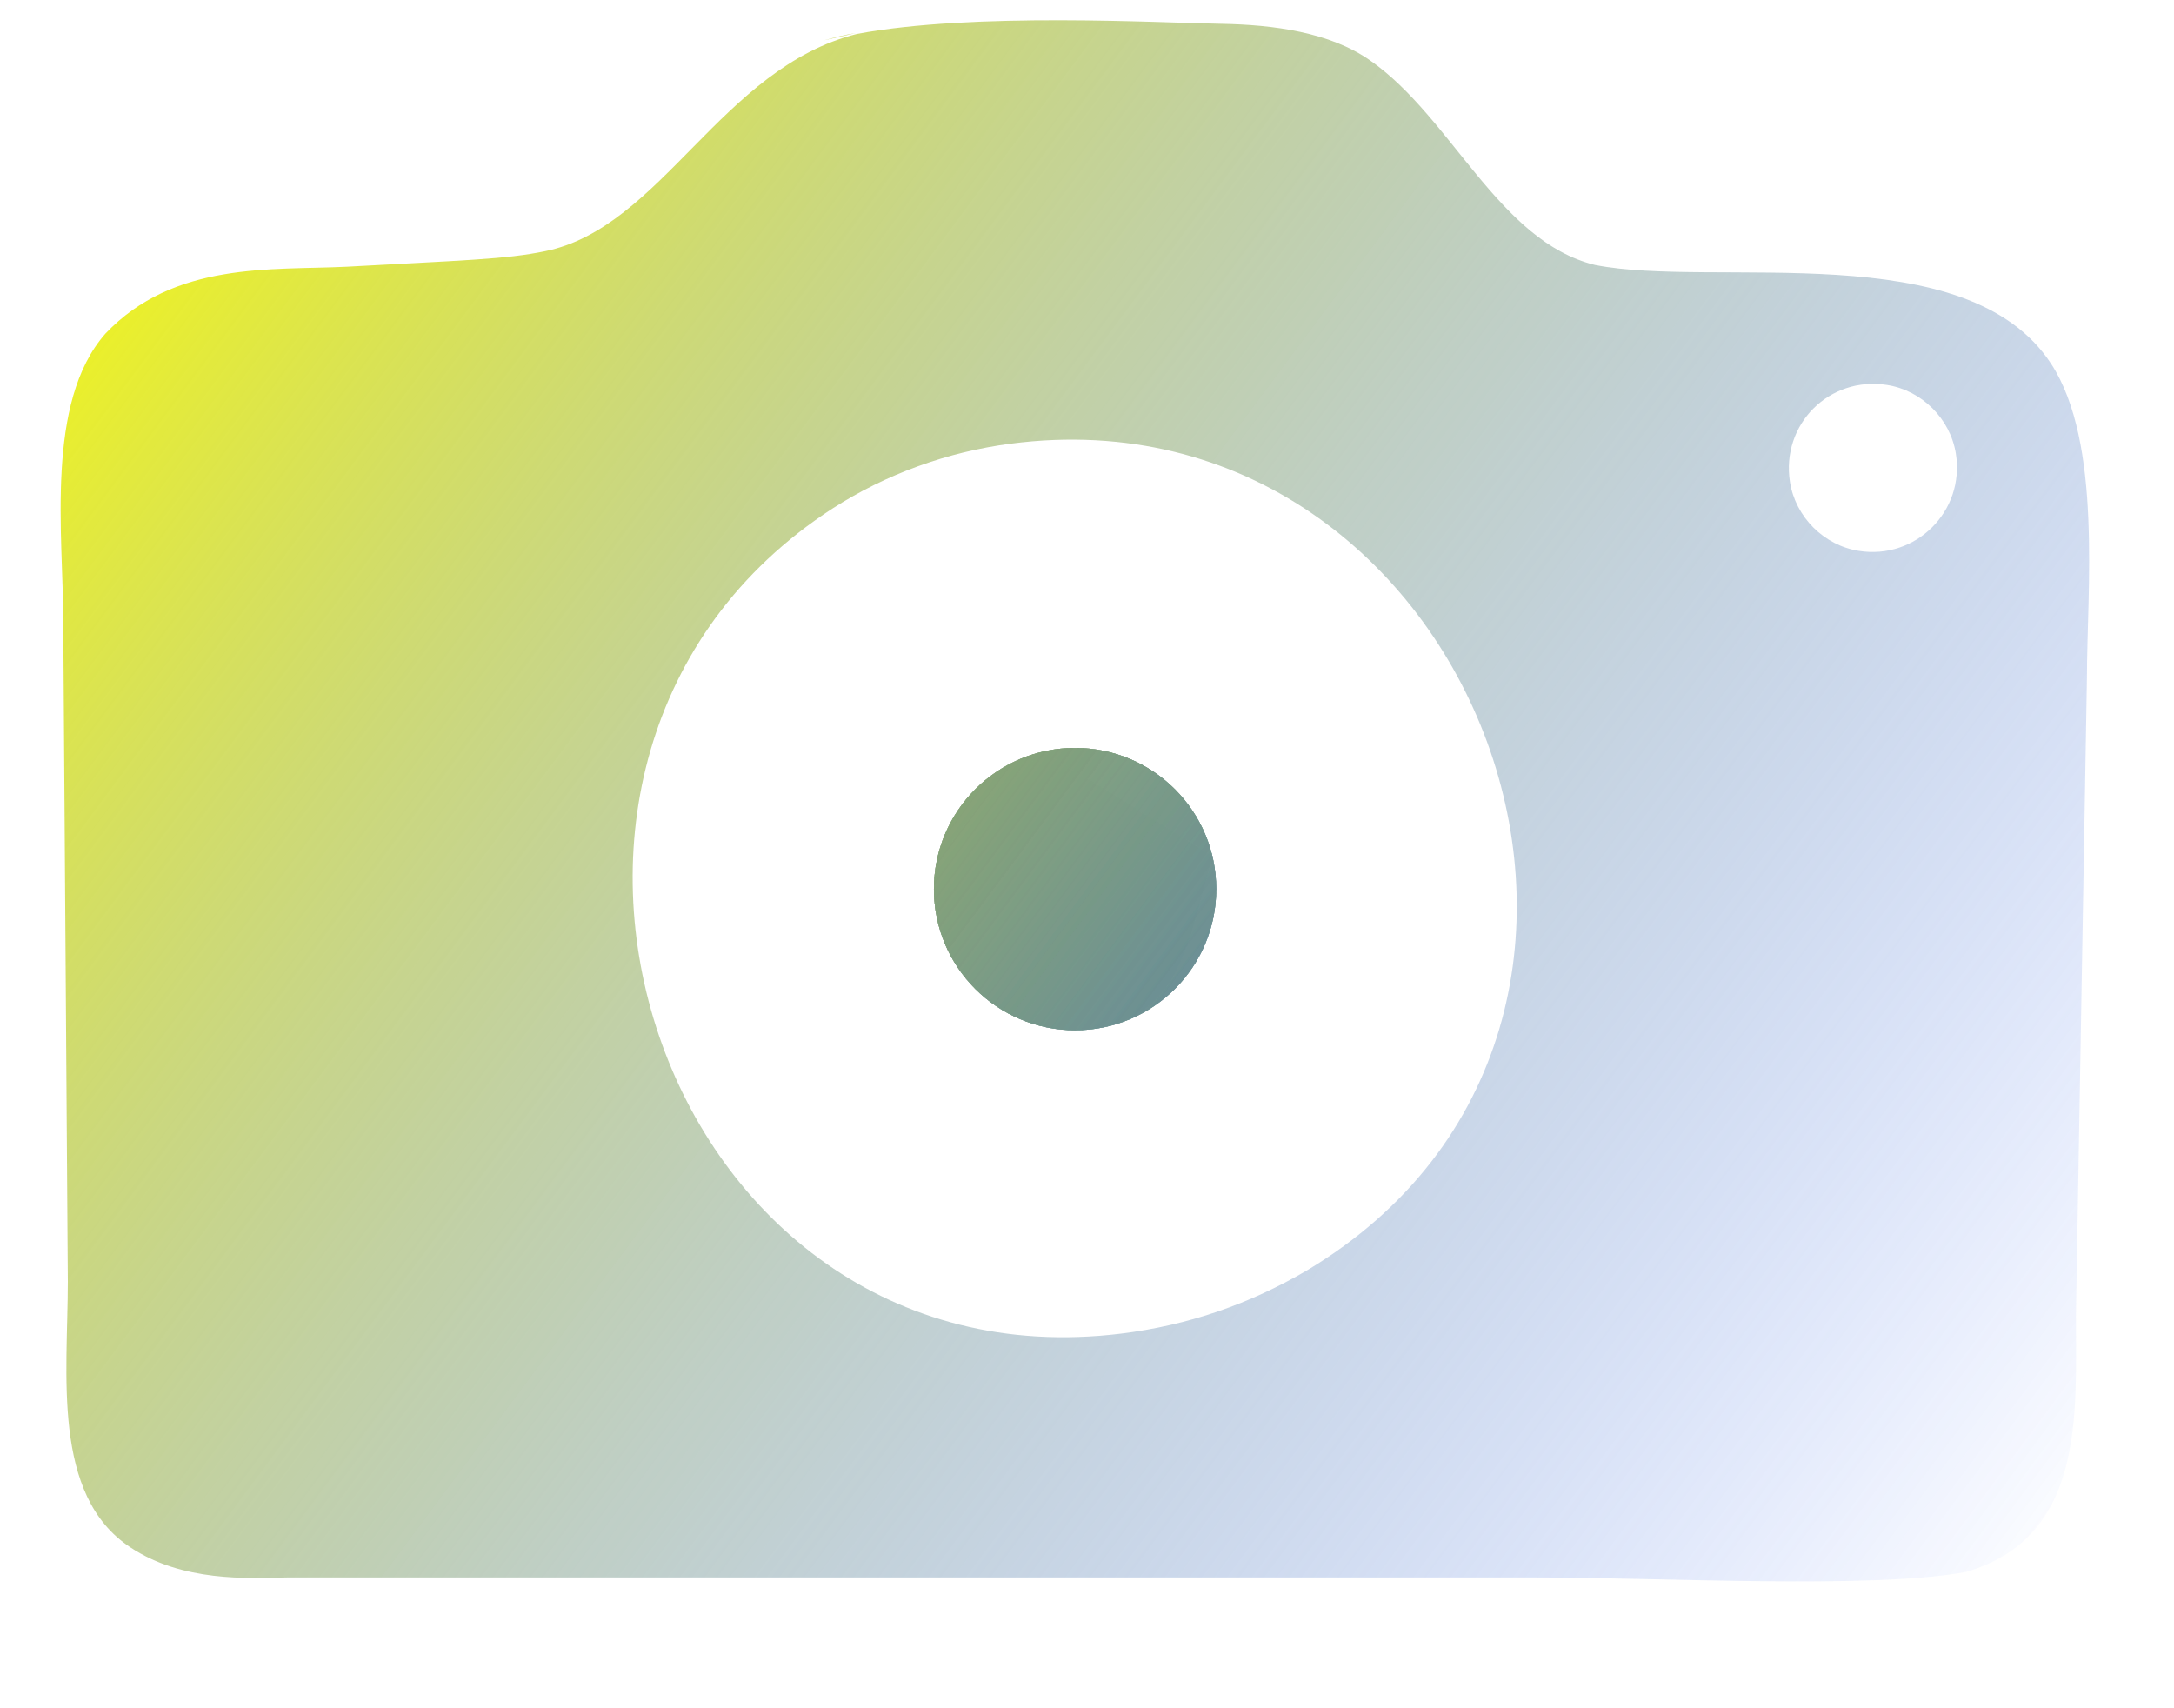
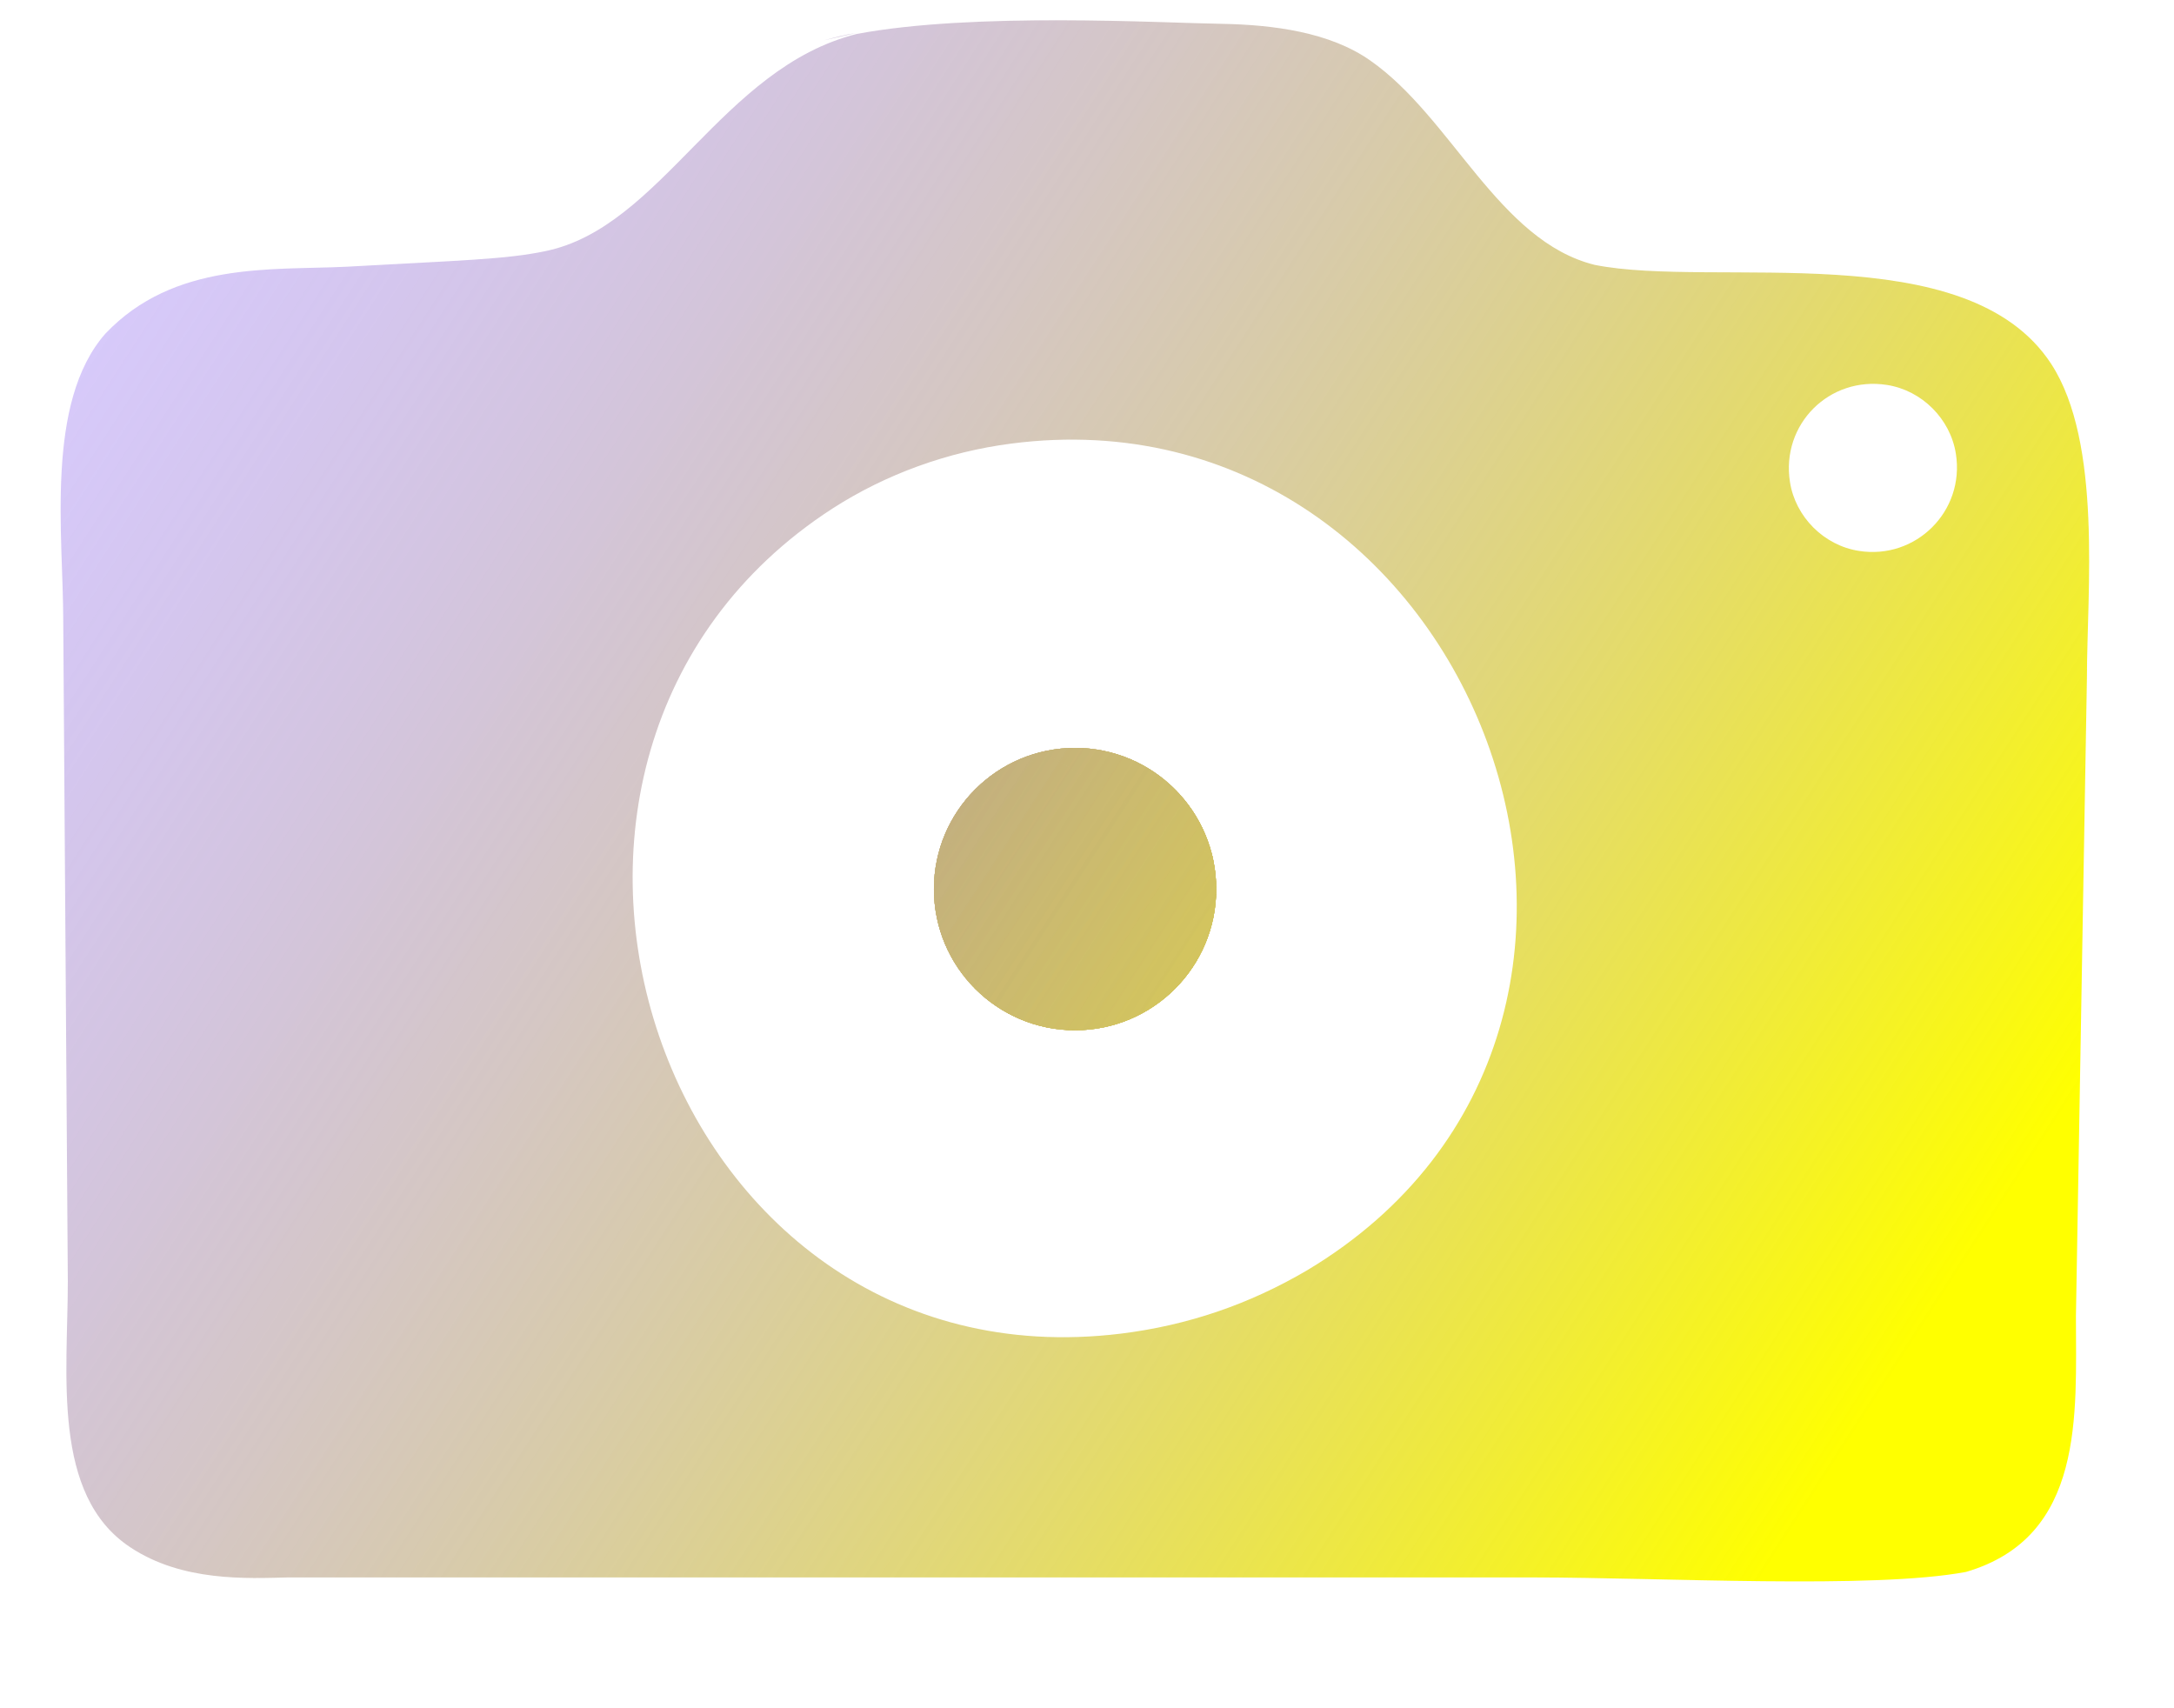
<svg xmlns="http://www.w3.org/2000/svg" xmlns:xlink="http://www.w3.org/1999/xlink" version="1.1" x="0px" y="0px" viewBox="0 0 237.2 186.3" style="enable-background:new 0 0 237.2 186.3;" xml:space="preserve" id="svg131">
  <defs id="defs135">
    <linearGradient id="linearGradient3175">
      <stop style="stop-color:#ffff00;stop-opacity:1;" offset="0" id="stop3171" />
-       <stop style="stop-color:#003eff;stop-opacity:0" offset="1" id="stop3173" />
+       <stop style="stop-color:#8861ff;stop-opacity:0.32" offset="1" id="stop3173" />
    </linearGradient>
    <linearGradient id="linearGradient903">
      <stop style="stop-color:#ffff00;stop-opacity:1;" offset="0" id="stop899" />
      <stop style="stop-color:#4f00ff;stop-opacity:0" offset="1" id="stop901" />
    </linearGradient>
    <radialGradient xlink:href="#linearGradient903" id="radialGradient1074" cx="55.195" cy="71.146" fx="55.195" fy="71.146" r="202.971" gradientTransform="matrix(0.8491354,0.8537666,-0.8198776,0.815426,27.8478,-4.937254)" gradientUnits="userSpaceOnUse" />
    <radialGradient xlink:href="#linearGradient903" id="radialGradient1082" cx="55.195" cy="71.146" fx="55.195" fy="71.146" r="202.971" gradientTransform="matrix(0.8491354,0.8537666,-0.8198776,0.815426,27.8478,-4.937254)" gradientUnits="userSpaceOnUse" />
    <radialGradient xlink:href="#linearGradient903" id="radialGradient1090" cx="55.195" cy="71.146" fx="55.195" fy="71.146" r="202.971" gradientTransform="matrix(0.8491354,0.8537666,-0.8198776,0.815426,27.8478,-4.937254)" gradientUnits="userSpaceOnUse" />
    <radialGradient xlink:href="#linearGradient903" id="radialGradient1098" cx="55.195" cy="71.146" fx="55.195" fy="71.146" r="202.971" gradientTransform="matrix(0.8491354,0.8537666,-0.8198776,0.815426,27.8478,-4.937254)" gradientUnits="userSpaceOnUse" />
    <radialGradient xlink:href="#linearGradient903" id="radialGradient1106" cx="55.195" cy="71.146" fx="55.195" fy="71.146" r="202.971" gradientTransform="matrix(0.8491354,0.8537666,-0.8198776,0.815426,27.8478,-4.937254)" gradientUnits="userSpaceOnUse" />
    <radialGradient xlink:href="#linearGradient903" id="radialGradient1114" cx="55.195" cy="71.146" fx="55.195" fy="71.146" r="202.971" gradientTransform="matrix(0.8491354,0.8537666,-0.8198776,0.815426,27.8478,-4.937254)" gradientUnits="userSpaceOnUse" />
    <radialGradient xlink:href="#linearGradient903" id="radialGradient1122" cx="55.195" cy="71.146" fx="55.195" fy="71.146" r="202.971" gradientTransform="matrix(0.8491354,0.8537666,-0.8198776,0.815426,27.8478,-4.937254)" gradientUnits="userSpaceOnUse" />
    <radialGradient xlink:href="#linearGradient903" id="radialGradient1130" cx="55.195" cy="71.146" fx="55.195" fy="71.146" r="202.971" gradientTransform="matrix(0.8491354,0.8537666,-0.8198776,0.815426,27.8478,-4.937254)" gradientUnits="userSpaceOnUse" />
    <radialGradient xlink:href="#linearGradient903" id="radialGradient1138" cx="55.195" cy="71.146" fx="55.195" fy="71.146" r="202.971" gradientTransform="matrix(0.8491354,0.8537666,-0.8198776,0.815426,27.8478,-4.937254)" gradientUnits="userSpaceOnUse" />
    <radialGradient xlink:href="#linearGradient903" id="radialGradient1146" cx="55.195" cy="71.146" fx="55.195" fy="71.146" r="202.971" gradientTransform="matrix(0.8491354,0.8537666,-0.8198776,0.815426,27.8478,-4.937254)" gradientUnits="userSpaceOnUse" />
    <radialGradient xlink:href="#linearGradient903" id="radialGradient1154" cx="55.195" cy="71.146" fx="55.195" fy="71.146" r="202.971" gradientTransform="matrix(0.8491354,0.8537666,-0.8198776,0.815426,27.8478,-4.937254)" gradientUnits="userSpaceOnUse" />
    <radialGradient xlink:href="#linearGradient903" id="radialGradient1162" cx="55.195" cy="71.146" fx="55.195" fy="71.146" r="202.971" gradientTransform="matrix(0.8491354,0.8537666,-0.8198776,0.815426,27.8478,-4.937254)" gradientUnits="userSpaceOnUse" />
    <radialGradient xlink:href="#linearGradient903" id="radialGradient1170" cx="55.195" cy="71.146" fx="55.195" fy="71.146" r="202.971" gradientTransform="matrix(0.8491354,0.8537666,-0.8198776,0.815426,27.8478,-4.937254)" gradientUnits="userSpaceOnUse" />
    <radialGradient xlink:href="#linearGradient903" id="radialGradient1178" cx="55.195" cy="71.146" fx="55.195" fy="71.146" r="202.971" gradientTransform="matrix(0.8491354,0.8537666,-0.8198776,0.815426,27.8478,-4.937254)" gradientUnits="userSpaceOnUse" />
    <radialGradient xlink:href="#linearGradient903" id="radialGradient1186" cx="55.195" cy="71.146" fx="55.195" fy="71.146" r="202.971" gradientTransform="matrix(0.8491354,0.8537666,-0.8198776,0.815426,27.8478,-4.937254)" gradientUnits="userSpaceOnUse" />
    <radialGradient xlink:href="#linearGradient903" id="radialGradient1194" cx="55.195" cy="71.146" fx="55.195" fy="71.146" r="202.971" gradientTransform="matrix(0.8491354,0.8537666,-0.8198776,0.815426,27.8478,-4.937254)" gradientUnits="userSpaceOnUse" />
    <radialGradient xlink:href="#linearGradient903" id="radialGradient1202" cx="55.195" cy="71.146" fx="55.195" fy="71.146" r="202.971" gradientTransform="matrix(0.8491354,0.8537666,-0.8198776,0.815426,27.8478,-4.937254)" gradientUnits="userSpaceOnUse" />
    <radialGradient xlink:href="#linearGradient903" id="radialGradient1210" cx="55.195" cy="71.146" fx="55.195" fy="71.146" r="202.971" gradientTransform="matrix(0.8491354,0.8537666,-0.8198776,0.815426,27.8478,-4.937254)" gradientUnits="userSpaceOnUse" />
    <radialGradient xlink:href="#linearGradient903" id="radialGradient1218" cx="55.195" cy="71.146" fx="55.195" fy="71.146" r="202.971" gradientTransform="matrix(0.8491354,0.8537666,-0.8198776,0.815426,27.8478,-4.937254)" gradientUnits="userSpaceOnUse" />
    <radialGradient xlink:href="#linearGradient903" id="radialGradient1226" cx="55.195" cy="71.146" fx="55.195" fy="71.146" r="202.971" gradientTransform="matrix(0.8491354,0.8537666,-0.8198776,0.815426,27.8478,-4.937254)" gradientUnits="userSpaceOnUse" />
    <radialGradient xlink:href="#linearGradient903" id="radialGradient1234" cx="55.195" cy="71.146" fx="55.195" fy="71.146" r="202.971" gradientTransform="matrix(0.8491354,0.8537666,-0.8198776,0.815426,27.8478,-4.937254)" gradientUnits="userSpaceOnUse" />
    <radialGradient xlink:href="#linearGradient903" id="radialGradient1242" cx="55.195" cy="71.146" fx="55.195" fy="71.146" r="202.971" gradientTransform="matrix(0.8491354,0.8537666,-0.8198776,0.815426,27.8478,-4.937254)" gradientUnits="userSpaceOnUse" />
    <radialGradient xlink:href="#linearGradient903" id="radialGradient1250" cx="55.195" cy="71.146" fx="55.195" fy="71.146" r="202.971" gradientTransform="matrix(0.8491354,0.8537666,-0.8198776,0.815426,27.8478,-4.937254)" gradientUnits="userSpaceOnUse" />
    <radialGradient xlink:href="#linearGradient903" id="radialGradient1258" cx="55.195" cy="71.146" fx="55.195" fy="71.146" r="202.971" gradientTransform="matrix(0.8491354,0.8537666,-0.8198776,0.815426,27.8478,-4.937254)" gradientUnits="userSpaceOnUse" />
    <radialGradient xlink:href="#linearGradient903" id="radialGradient1266" cx="55.195" cy="71.146" fx="55.195" fy="71.146" r="202.971" gradientTransform="matrix(0.8491354,0.8537666,-0.8198776,0.815426,27.8478,-4.937254)" gradientUnits="userSpaceOnUse" />
    <radialGradient xlink:href="#linearGradient903" id="radialGradient1274" cx="55.195" cy="71.146" fx="55.195" fy="71.146" r="202.971" gradientTransform="matrix(0.8491354,0.8537666,-0.8198776,0.815426,27.8478,-4.937254)" gradientUnits="userSpaceOnUse" />
    <radialGradient xlink:href="#linearGradient903" id="radialGradient1282" cx="55.195" cy="71.146" fx="55.195" fy="71.146" r="202.971" gradientTransform="matrix(0.8491354,0.8537666,-0.8198776,0.815426,27.8478,-4.937254)" gradientUnits="userSpaceOnUse" />
    <radialGradient xlink:href="#linearGradient903" id="radialGradient1290" cx="55.195" cy="71.146" fx="55.195" fy="71.146" r="202.971" gradientTransform="matrix(0.8491354,0.8537666,-0.8198776,0.815426,27.8478,-4.937254)" gradientUnits="userSpaceOnUse" />
    <radialGradient xlink:href="#linearGradient903" id="radialGradient1298" cx="55.195" cy="71.146" fx="55.195" fy="71.146" r="202.971" gradientTransform="matrix(0.8491354,0.8537666,-0.8198776,0.815426,27.8478,-4.937254)" gradientUnits="userSpaceOnUse" />
    <radialGradient xlink:href="#linearGradient903" id="radialGradient1306" cx="55.195" cy="71.146" fx="55.195" fy="71.146" r="202.971" gradientTransform="matrix(0.8491354,0.8537666,-0.8198776,0.815426,27.8478,-4.937254)" gradientUnits="userSpaceOnUse" />
    <radialGradient xlink:href="#linearGradient903" id="radialGradient1314" cx="55.195" cy="71.146" fx="55.195" fy="71.146" r="202.971" gradientTransform="matrix(0.8491354,0.8537666,-0.8198776,0.815426,27.8478,-4.937254)" gradientUnits="userSpaceOnUse" />
    <radialGradient xlink:href="#linearGradient903" id="radialGradient1322" cx="55.195" cy="71.146" fx="55.195" fy="71.146" r="202.971" gradientTransform="matrix(0.8491354,0.8537666,-0.8198776,0.815426,27.8478,-4.937254)" gradientUnits="userSpaceOnUse" />
    <radialGradient xlink:href="#linearGradient903" id="radialGradient1330" cx="55.195" cy="71.146" fx="55.195" fy="71.146" r="202.971" gradientTransform="matrix(0.8491354,0.8537666,-0.8198776,0.815426,27.8478,-4.937254)" gradientUnits="userSpaceOnUse" />
    <radialGradient xlink:href="#linearGradient903" id="radialGradient1338" cx="55.195" cy="71.146" fx="55.195" fy="71.146" r="202.971" gradientTransform="matrix(0.8491354,0.8537666,-0.8198776,0.815426,27.8478,-4.937254)" gradientUnits="userSpaceOnUse" />
    <radialGradient xlink:href="#linearGradient903" id="radialGradient1346" cx="55.195" cy="71.146" fx="55.195" fy="71.146" r="202.971" gradientTransform="matrix(0.8491354,0.8537666,-0.8198776,0.815426,27.8478,-4.937254)" gradientUnits="userSpaceOnUse" />
    <radialGradient xlink:href="#linearGradient903" id="radialGradient1354" cx="55.195" cy="71.146" fx="55.195" fy="71.146" r="202.971" gradientTransform="matrix(0.8491354,0.8537666,-0.8198776,0.815426,27.8478,-4.937254)" gradientUnits="userSpaceOnUse" />
    <radialGradient xlink:href="#linearGradient903" id="radialGradient1362" cx="55.195" cy="71.146" fx="55.195" fy="71.146" r="202.971" gradientTransform="matrix(0.8491354,0.8537666,-0.8198776,0.815426,27.8478,-4.937254)" gradientUnits="userSpaceOnUse" />
    <radialGradient xlink:href="#linearGradient903" id="radialGradient1370" cx="55.195" cy="71.146" fx="55.195" fy="71.146" r="202.971" gradientTransform="matrix(0.8491354,0.8537666,-0.8198776,0.815426,27.8478,-4.937254)" gradientUnits="userSpaceOnUse" />
    <radialGradient xlink:href="#linearGradient903" id="radialGradient1378" cx="55.195" cy="71.146" fx="55.195" fy="71.146" r="202.971" gradientTransform="matrix(0.8491354,0.8537666,-0.8198776,0.815426,27.8478,-4.937254)" gradientUnits="userSpaceOnUse" />
    <radialGradient xlink:href="#linearGradient903" id="radialGradient1386" cx="55.195" cy="71.146" fx="55.195" fy="71.146" r="202.971" gradientTransform="matrix(0.8491354,0.8537666,-0.8198776,0.815426,27.8478,-4.937254)" gradientUnits="userSpaceOnUse" />
    <radialGradient xlink:href="#linearGradient903" id="radialGradient1394" cx="55.195" cy="71.146" fx="55.195" fy="71.146" r="202.971" gradientTransform="matrix(0.8491354,0.8537666,-0.8198776,0.815426,27.8478,-4.937254)" gradientUnits="userSpaceOnUse" />
    <radialGradient xlink:href="#linearGradient903" id="radialGradient1402" cx="55.195" cy="71.146" fx="55.195" fy="71.146" r="202.971" gradientTransform="matrix(0.8491354,0.8537666,-0.8198776,0.815426,27.8478,-4.937254)" gradientUnits="userSpaceOnUse" />
    <radialGradient xlink:href="#linearGradient903" id="radialGradient1410" cx="55.195" cy="71.146" fx="55.195" fy="71.146" r="202.971" gradientTransform="matrix(0.8491354,0.8537666,-0.8198776,0.815426,27.8478,-4.937254)" gradientUnits="userSpaceOnUse" />
    <radialGradient xlink:href="#linearGradient903" id="radialGradient1418" cx="55.195" cy="71.146" fx="55.195" fy="71.146" r="202.971" gradientTransform="matrix(0.8491354,0.8537666,-0.8198776,0.815426,27.8478,-4.937254)" gradientUnits="userSpaceOnUse" />
    <radialGradient xlink:href="#linearGradient903" id="radialGradient1426" cx="55.195" cy="71.146" fx="55.195" fy="71.146" r="202.971" gradientTransform="matrix(0.8491354,0.8537666,-0.8198776,0.815426,27.8478,-4.937254)" gradientUnits="userSpaceOnUse" />
    <radialGradient xlink:href="#linearGradient903" id="radialGradient1434" cx="55.195" cy="71.146" fx="55.195" fy="71.146" r="202.971" gradientTransform="matrix(0.8491354,0.8537666,-0.8198776,0.815426,27.8478,-4.937254)" gradientUnits="userSpaceOnUse" />
    <radialGradient xlink:href="#linearGradient903" id="radialGradient1442" cx="55.195" cy="71.146" fx="55.195" fy="71.146" r="202.971" gradientTransform="matrix(0.8491354,0.8537666,-0.8198776,0.815426,27.8478,-4.937254)" gradientUnits="userSpaceOnUse" />
    <radialGradient xlink:href="#linearGradient903" id="radialGradient1450" cx="55.195" cy="71.146" fx="55.195" fy="71.146" r="202.971" gradientTransform="matrix(0.8491354,0.8537666,-0.8198776,0.815426,27.8478,-4.937254)" gradientUnits="userSpaceOnUse" />
    <radialGradient xlink:href="#linearGradient903" id="radialGradient1458" cx="55.195" cy="71.146" fx="55.195" fy="71.146" r="202.971" gradientTransform="matrix(0.8491354,0.8537666,-0.8198776,0.815426,27.8478,-4.937254)" gradientUnits="userSpaceOnUse" />
    <radialGradient xlink:href="#linearGradient903" id="radialGradient1466" cx="55.195" cy="71.146" fx="55.195" fy="71.146" r="202.971" gradientTransform="matrix(0.8491354,0.8537666,-0.8198776,0.815426,27.8478,-4.937254)" gradientUnits="userSpaceOnUse" />
    <radialGradient xlink:href="#linearGradient903" id="radialGradient1474" cx="55.195" cy="71.146" fx="55.195" fy="71.146" r="202.971" gradientTransform="matrix(0.8491354,0.8537666,-0.8198776,0.815426,27.8478,-4.937254)" gradientUnits="userSpaceOnUse" />
    <radialGradient xlink:href="#linearGradient903" id="radialGradient1482" cx="55.195" cy="71.146" fx="55.195" fy="71.146" r="202.971" gradientTransform="matrix(0.8491354,0.8537666,-0.8198776,0.815426,27.8478,-4.937254)" gradientUnits="userSpaceOnUse" />
    <radialGradient xlink:href="#linearGradient903" id="radialGradient1490" cx="55.195" cy="71.146" fx="55.195" fy="71.146" r="202.971" gradientTransform="matrix(0.8491354,0.8537666,-0.8198776,0.815426,27.8478,-4.937254)" gradientUnits="userSpaceOnUse" />
    <radialGradient xlink:href="#linearGradient903" id="radialGradient1498" cx="55.195" cy="71.146" fx="55.195" fy="71.146" r="202.971" gradientTransform="matrix(0.8491354,0.8537666,-0.8198776,0.815426,27.8478,-4.937254)" gradientUnits="userSpaceOnUse" />
    <radialGradient xlink:href="#linearGradient903" id="radialGradient1506" cx="55.195" cy="71.146" fx="55.195" fy="71.146" r="202.971" gradientTransform="matrix(0.8491354,0.8537666,-0.8198776,0.815426,27.8478,-4.937254)" gradientUnits="userSpaceOnUse" />
    <radialGradient xlink:href="#linearGradient903" id="radialGradient1514" cx="55.195" cy="71.146" fx="55.195" fy="71.146" r="202.971" gradientTransform="matrix(0.8491354,0.8537666,-0.8198776,0.815426,27.8478,-4.937254)" gradientUnits="userSpaceOnUse" />
    <radialGradient xlink:href="#linearGradient903" id="radialGradient1522" cx="55.195" cy="71.146" fx="55.195" fy="71.146" r="202.971" gradientTransform="matrix(0.8491354,0.8537666,-0.8198776,0.815426,27.8478,-4.937254)" gradientUnits="userSpaceOnUse" />
    <radialGradient xlink:href="#linearGradient903" id="radialGradient1530" cx="55.195" cy="71.146" fx="55.195" fy="71.146" r="202.971" gradientTransform="matrix(0.8491354,0.8537666,-0.8198776,0.815426,27.8478,-4.937254)" gradientUnits="userSpaceOnUse" />
    <radialGradient xlink:href="#linearGradient903" id="radialGradient1538" cx="55.195" cy="71.146" fx="55.195" fy="71.146" r="202.971" gradientTransform="matrix(0.8491354,0.8537666,-0.8198776,0.815426,27.8478,-4.937254)" gradientUnits="userSpaceOnUse" />
    <radialGradient xlink:href="#linearGradient903" id="radialGradient1546" cx="55.195" cy="71.146" fx="55.195" fy="71.146" r="202.971" gradientTransform="matrix(0.8491354,0.8537666,-0.8198776,0.815426,27.8478,-4.937254)" gradientUnits="userSpaceOnUse" />
    <radialGradient xlink:href="#linearGradient903" id="radialGradient1554" cx="55.195" cy="71.146" fx="55.195" fy="71.146" r="202.971" gradientTransform="matrix(0.8491354,0.8537666,-0.8198776,0.815426,27.8478,-4.937254)" gradientUnits="userSpaceOnUse" />
    <radialGradient xlink:href="#linearGradient903" id="radialGradient1562" cx="55.195" cy="71.146" fx="55.195" fy="71.146" r="202.971" gradientTransform="matrix(0.8491354,0.8537666,-0.8198776,0.815426,27.8478,-4.937254)" gradientUnits="userSpaceOnUse" />
    <radialGradient xlink:href="#linearGradient903" id="radialGradient1570" cx="55.195" cy="71.146" fx="55.195" fy="71.146" r="202.971" gradientTransform="matrix(0.8491354,0.8537666,-0.8198776,0.815426,27.8478,-4.937254)" gradientUnits="userSpaceOnUse" />
    <radialGradient xlink:href="#linearGradient903" id="radialGradient1578" cx="55.195" cy="71.146" fx="55.195" fy="71.146" r="202.971" gradientTransform="matrix(0.8491354,0.8537666,-0.8198776,0.815426,27.8478,-4.937254)" gradientUnits="userSpaceOnUse" />
    <radialGradient xlink:href="#linearGradient903" id="radialGradient1586" cx="55.195" cy="71.146" fx="55.195" fy="71.146" r="202.971" gradientTransform="matrix(0.8491354,0.8537666,-0.8198776,0.815426,27.8478,-4.937254)" gradientUnits="userSpaceOnUse" />
    <radialGradient xlink:href="#linearGradient903" id="radialGradient1594" cx="55.195" cy="71.146" fx="55.195" fy="71.146" r="202.971" gradientTransform="matrix(0.8491354,0.8537666,-0.8198776,0.815426,27.8478,-4.937254)" gradientUnits="userSpaceOnUse" />
-     <linearGradient xlink:href="#linearGradient3175" id="linearGradient3179" x1="4.411" y1="4.411" x2="226.87" y2="170.153" gradientUnits="userSpaceOnUse" />
+     <linearGradient xlink:href="#linearGradient3175" id="linearGradient3179" x1="206.704" y1="149.987" x2="5.042" y2="19.536" gradientUnits="userSpaceOnUse" />
  </defs>
  <style type="text/css" id="style2">
	.st0{display:none;}
	.st1{display:inline;fill:#FF0000;stroke:#000000;stroke-miterlimit:10;}
	.st2{opacity:0.677;enable-background:new    ;}
	.st3{fill:#FFFF00;fill-opacity:0;}
	.st4{enable-background:new    ;}
	.st5{fill:#A03232;}
	.st6{fill:#FFFF00;}
</style>
  <g id="layer4" style="display:inline;opacity:0.999">
    <g id="Слой_1" style="fill:url(#linearGradient3179);fill-opacity:1">
      <g id="Слой_3" style="fill:url(#linearGradient3179);fill-opacity:1.0" />
      <g id="svg8" style="fill:url(#linearGradient3179);fill-opacity:1.0">
        <g id="rect919_1_" class="st2" style="fill:url(#linearGradient3179);fill-opacity:1.0" />
      </g>
      <g id="Слой_4" class="st4" style="fill:url(#linearGradient3179);fill-opacity:1.0">
        <g id="g39" style="fill:url(#linearGradient3179);fill-opacity:1.0">
          <g id="g37" style="fill:url(#linearGradient3179);fill-opacity:1.0">
            <g id="g35" style="fill:url(#linearGradient3179);fill-opacity:1.0">
              <g id="g33" style="fill:url(#linearGradient3179);fill-opacity:1.0">
                <g id="Слой_2_10_" style="fill:url(#linearGradient3179);fill-opacity:1.0">
                  <g id="g18" style="fill:url(#linearGradient3179);fill-opacity:1.0">
                    <g id="g16" style="fill:url(#linearGradient3179);fill-opacity:1.0">
                      <g id="g14" style="fill:url(#linearGradient3179);fill-opacity:1.0">
                        <circle class="st5" cx="117.3" cy="97" id="ellipse12" style="fill:url(#linearGradient3179);fill-opacity:1.0" r="15.4" />
                      </g>
                    </g>
                  </g>
                  <g id="g30" style="fill:url(#linearGradient3179);fill-opacity:1.0">
                    <g id="g28" style="fill:url(#linearGradient3179);fill-opacity:1.0">
                      <g id="g22" style="fill:url(#linearGradient3179);fill-opacity:1.0">
                        <circle class="st5" cx="117.3" cy="97" id="ellipse20" style="fill:url(#linearGradient3179);fill-opacity:1.0" r="15.4" />
                      </g>
                      <g id="g26" style="fill:url(#linearGradient3179);fill-opacity:1.0">
                        <path class="st5" d="m 132.3,93.4 c -2.4,8.1 -3.2,16.6 -11.4,18.5 -8.3,2 -16.6,-3.2 -18.5,-11.4 -2,-8.3 5.1,-12.9 11.4,-18.5" id="path24" style="fill:url(#linearGradient3179);fill-opacity:1.0" />
                      </g>
                    </g>
                  </g>
                </g>
              </g>
            </g>
          </g>
        </g>
        <g id="g118" style="fill:url(#linearGradient3179);fill-opacity:1.0">
          <g id="g116" style="fill:url(#linearGradient3179);fill-opacity:1.0">
            <g id="g64" style="fill:url(#linearGradient3179);fill-opacity:1.0">
              <g id="g62" style="fill:url(#linearGradient3179);fill-opacity:1.0">
                <g id="Слой_2_13_" style="fill:url(#linearGradient3179);fill-opacity:1.0">
                  <g id="g47" style="fill:url(#linearGradient3179);fill-opacity:1.0">
                    <g id="g45" style="fill:url(#linearGradient3179);fill-opacity:1.0">
                      <g id="g43" style="fill:url(#linearGradient3179);fill-opacity:1.0">
                        <circle class="st6" cx="117.3" cy="97" id="ellipse41" style="fill:url(#linearGradient3179);fill-opacity:1.0" r="15.4" />
                      </g>
                    </g>
                  </g>
                  <g id="g59" style="fill:url(#linearGradient3179);fill-opacity:1.0">
                    <g id="g57" style="fill:url(#linearGradient3179);fill-opacity:1.0">
                      <g id="g51" style="fill:url(#linearGradient3179);fill-opacity:1.0">
                        <circle class="st6" cx="117.3" cy="97" id="ellipse49" style="fill:url(#linearGradient3179);fill-opacity:1.0" r="15.4" />
                      </g>
                      <g id="g55" style="fill:url(#linearGradient3179);fill-opacity:1.0">
                        <path class="st6" d="m 132.3,93.4 c -2.4,8.1 -3.2,16.6 -11.4,18.5 -8.3,2 -16.6,-3.2 -18.5,-11.4 -2,-8.3 5.1,-12.9 11.4,-18.5" id="path53" style="fill:url(#linearGradient3179);fill-opacity:1.0" />
                      </g>
                    </g>
                  </g>
                </g>
              </g>
            </g>
            <g id="g89" style="fill:url(#linearGradient3179);fill-opacity:1.0">
              <g id="g87" style="fill:url(#linearGradient3179);fill-opacity:1.0">
                <g id="Слой_2_12_" style="fill:url(#linearGradient3179);fill-opacity:1.0">
                  <g id="g72" style="fill:url(#linearGradient3179);fill-opacity:1.0">
                    <g id="g70" style="fill:url(#linearGradient3179);fill-opacity:1.0">
                      <g id="g68" style="fill:url(#linearGradient3179);fill-opacity:1.0">
                        <circle class="st6" cx="117.3" cy="97" id="ellipse66" style="fill:url(#linearGradient3179);fill-opacity:1.0" r="15.4" />
                      </g>
                    </g>
                  </g>
                  <g id="g84" style="fill:url(#linearGradient3179);fill-opacity:1.0">
                    <g id="g82" style="fill:url(#linearGradient3179);fill-opacity:1.0">
                      <g id="g76" style="fill:url(#linearGradient3179);fill-opacity:1.0">
                        <circle class="st6" cx="117.3" cy="97" id="ellipse74" style="fill:url(#linearGradient3179);fill-opacity:1.0" r="15.4" />
                      </g>
                      <g id="g80" style="fill:url(#linearGradient3179);fill-opacity:1.0">
                        <path class="st6" d="m 132.3,93.4 c -2.4,8.1 -3.2,16.6 -11.4,18.5 -8.3,2 -16.6,-3.2 -18.5,-11.4 -2,-8.3 5.1,-12.9 11.4,-18.5" id="path78" style="fill:url(#linearGradient3179);fill-opacity:1.0" />
                      </g>
                    </g>
                  </g>
                </g>
              </g>
            </g>
            <g id="g114" style="fill:url(#linearGradient3179);fill-opacity:1.0">
              <g id="g112" style="fill:url(#linearGradient3179);fill-opacity:1.0">
                <g id="Слой_2_11_" style="fill:url(#linearGradient3179);fill-opacity:1.0">
                  <g id="g97" style="fill:url(#linearGradient3179);fill-opacity:1.0">
                    <g id="g95" style="fill:url(#linearGradient3179);fill-opacity:1.0">
                      <g id="g93" style="fill:url(#linearGradient3179);fill-opacity:1.0">
                        <circle class="st6" cx="117.3" cy="97" id="ellipse91" style="fill:url(#linearGradient3179);fill-opacity:1.0" r="15.4" />
                      </g>
                    </g>
                  </g>
                  <g id="g109" style="fill:url(#linearGradient3179);fill-opacity:1.0">
                    <g id="g107" style="fill:url(#linearGradient3179);fill-opacity:1.0">
                      <g id="g101" style="fill:url(#linearGradient3179);fill-opacity:1.0">
                        <circle class="st6" cx="117.3" cy="97" id="ellipse99" style="fill:url(#linearGradient3179);fill-opacity:1.0" r="15.4" />
                      </g>
                      <g id="g105" style="fill:url(#linearGradient3179);fill-opacity:1.0">
                        <path class="st6" d="m 132.3,93.4 c -2.4,8.1 -3.2,16.6 -11.4,18.5 -8.3,2 -16.6,-3.2 -18.5,-11.4 -2,-8.3 5.1,-12.9 11.4,-18.5" id="path103" style="fill:url(#linearGradient3179);fill-opacity:1.0" />
                      </g>
                    </g>
                  </g>
                </g>
              </g>
            </g>
          </g>
        </g>
      </g>
      <g id="Слой_5" style="fill:url(#linearGradient3179);fill-opacity:1.0">
        <g id="g127" style="fill:url(#linearGradient3179);fill-opacity:1.0">
          <path d="M 93.4,3.6 Z" id="path121" style="fill:url(#linearGradient3179);fill-opacity:1.0" />
          <path d="M 93.4,3.6 C 92.1,3.8 91,4.1 89.9,4.4 Z" id="path123" style="fill:url(#linearGradient3179);fill-opacity:1.0" />
          <path class="st6" d="M 223.8,39.7 C 214.6,25.6 187.1,31.5 174,28.9 163.5,26.3 158.4,12.8 149.5,6.6 145.1,3.5 138.9,2.7 133.3,2.6 126.6,2.5 106.3,1.3 93.5,3.7 78.7,7.4 72.2,24.8 59.5,27.4 c -4.3,0.9 -9.1,1 -21.7,1.7 -8.2,0.4 -18.8,-0.6 -26.3,7.3 -6.6,7.5 -4.6,22 -4.6,31.3 l 0.5,72.1 c 0,10.1 -1.8,23.3 6.8,29 5.7,3.8 12.8,3.4 17.2,3.3 h 33 102.8 c 14.3,0 37.1,1.3 47.3,-0.6 13,-3.8 12,-17.2 12,-27.9 l 1.2,-69.7 c 0,-9.3 1.7,-25.6 -3.9,-34.2 z m -81.2,98.9 c -6.3,3.7 -13,6 -20.3,6.9 -50.6,6.2 -73.3,-62.9 -31.5,-90 5.9,-3.8 12.6,-6.2 19.5,-7.1 50.7,-6.6 77.1,63.4 32.3,90.2 z m 60.2,-78.5 c -3.8,-0.6 -6.9,-3.7 -7.5,-7.5 -1,-6.3 4.3,-11.6 10.6,-10.6 3.8,0.6 6.9,3.7 7.5,7.5 1,6.3 -4.4,11.6 -10.6,10.6 z" id="path125" style="fill:url(#linearGradient3179);fill-opacity:1.0" />
        </g>
      </g>
    </g>
  </g>
  <g id="Слой_2" class="st0">
    <rect x="-45.5" y="-19" class="st1" width="297.5" height="207.5" id="rect4" />
  </g>
</svg>
